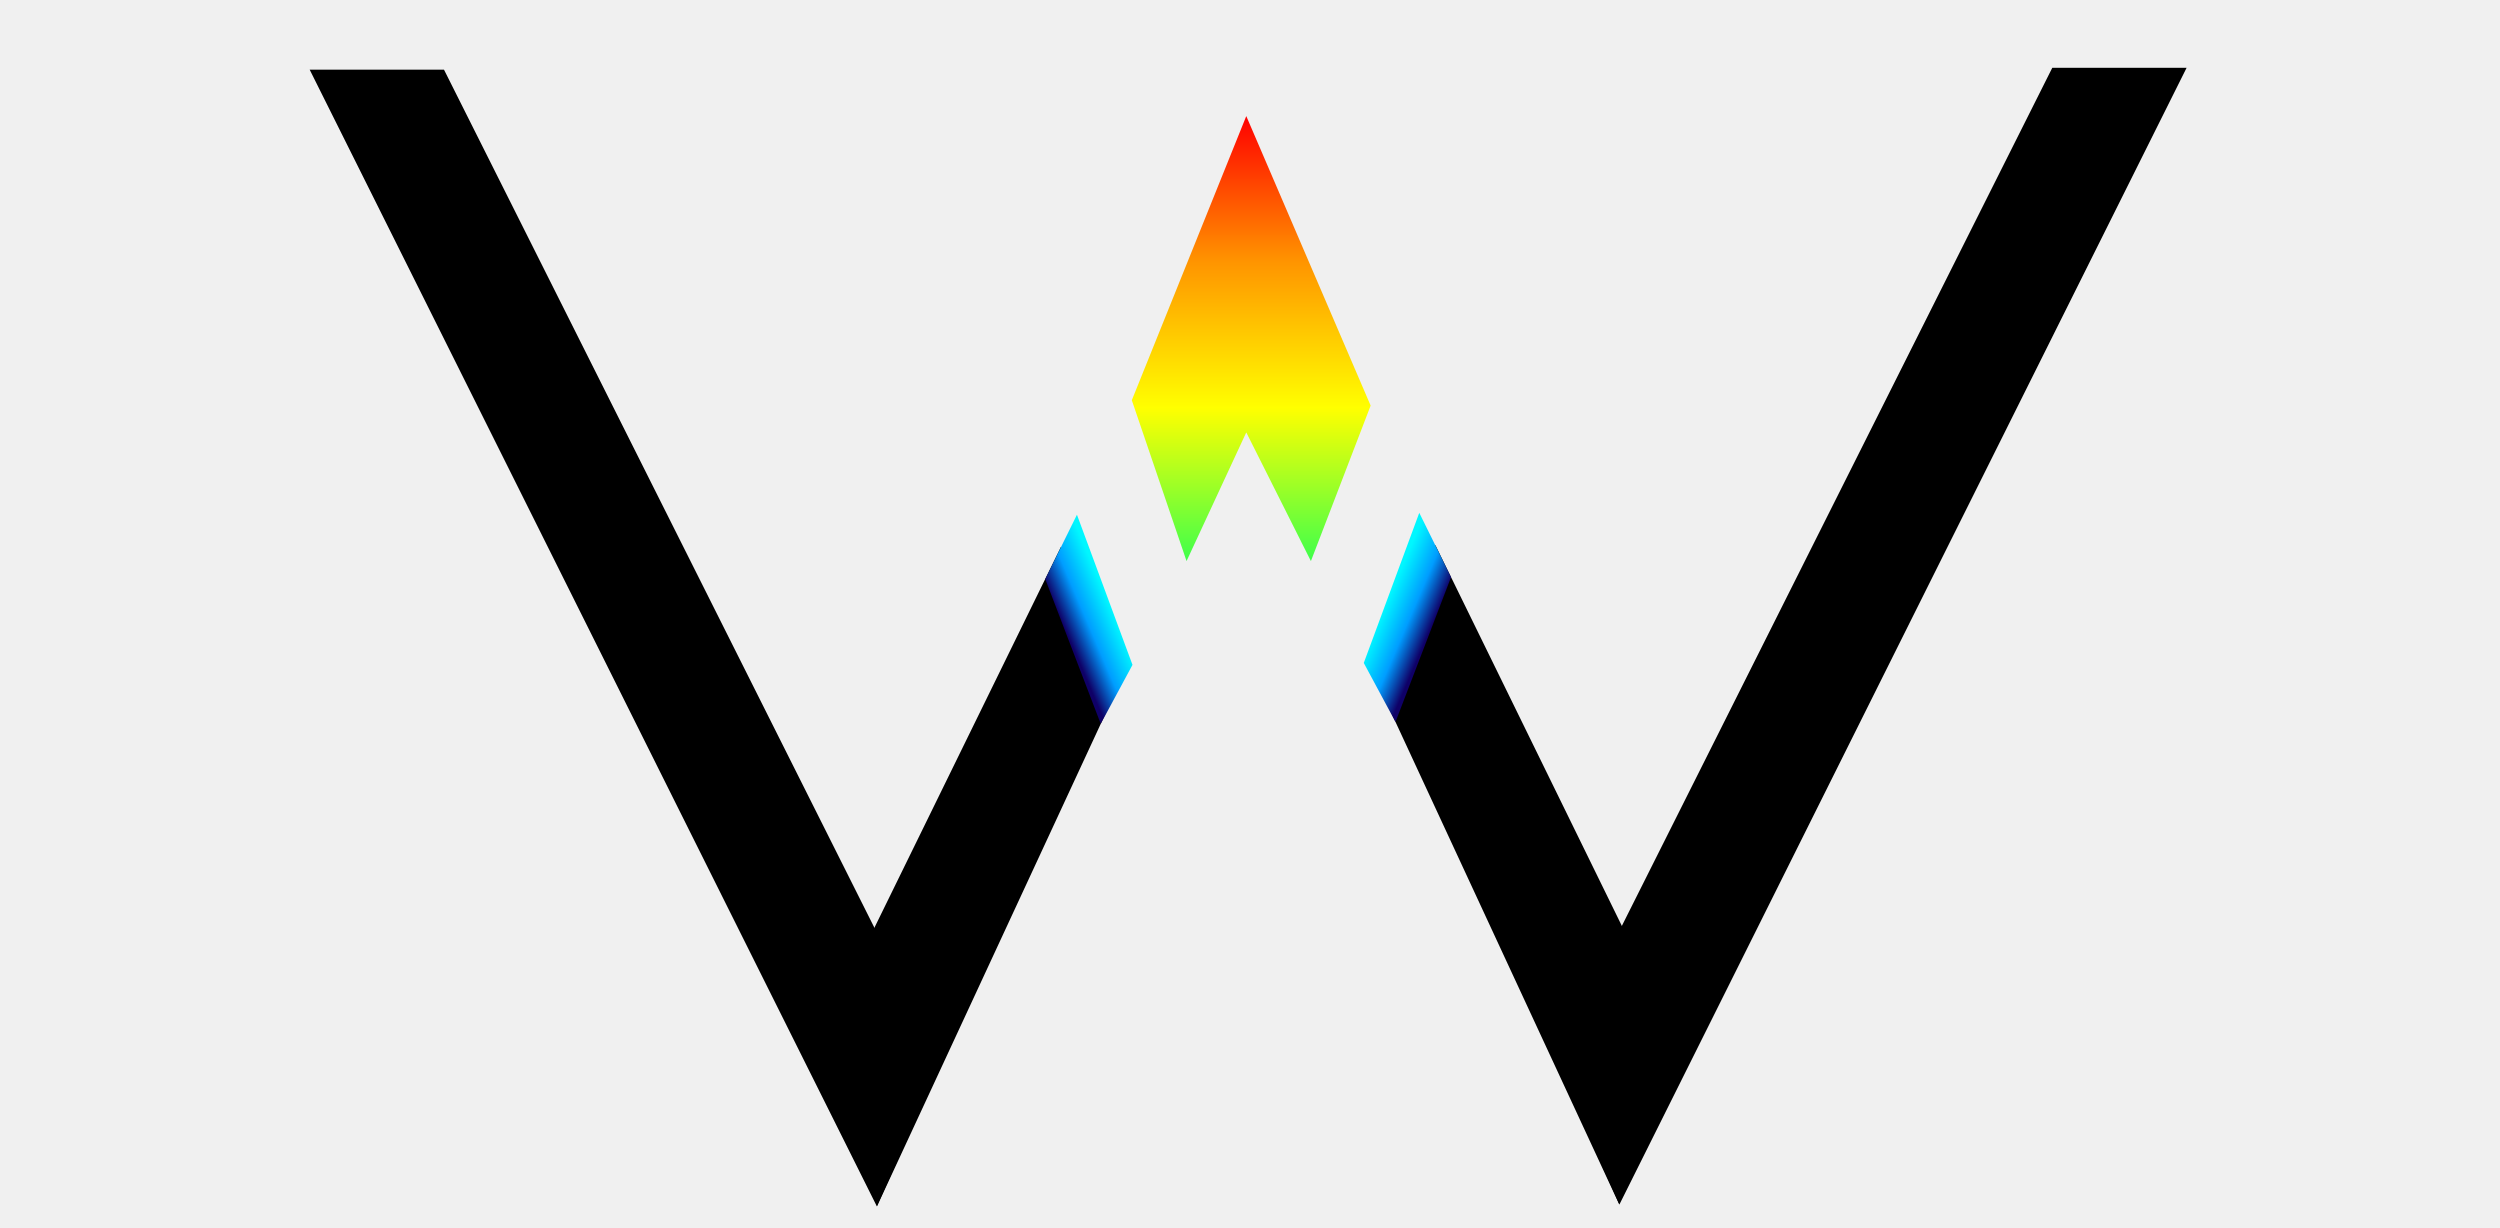
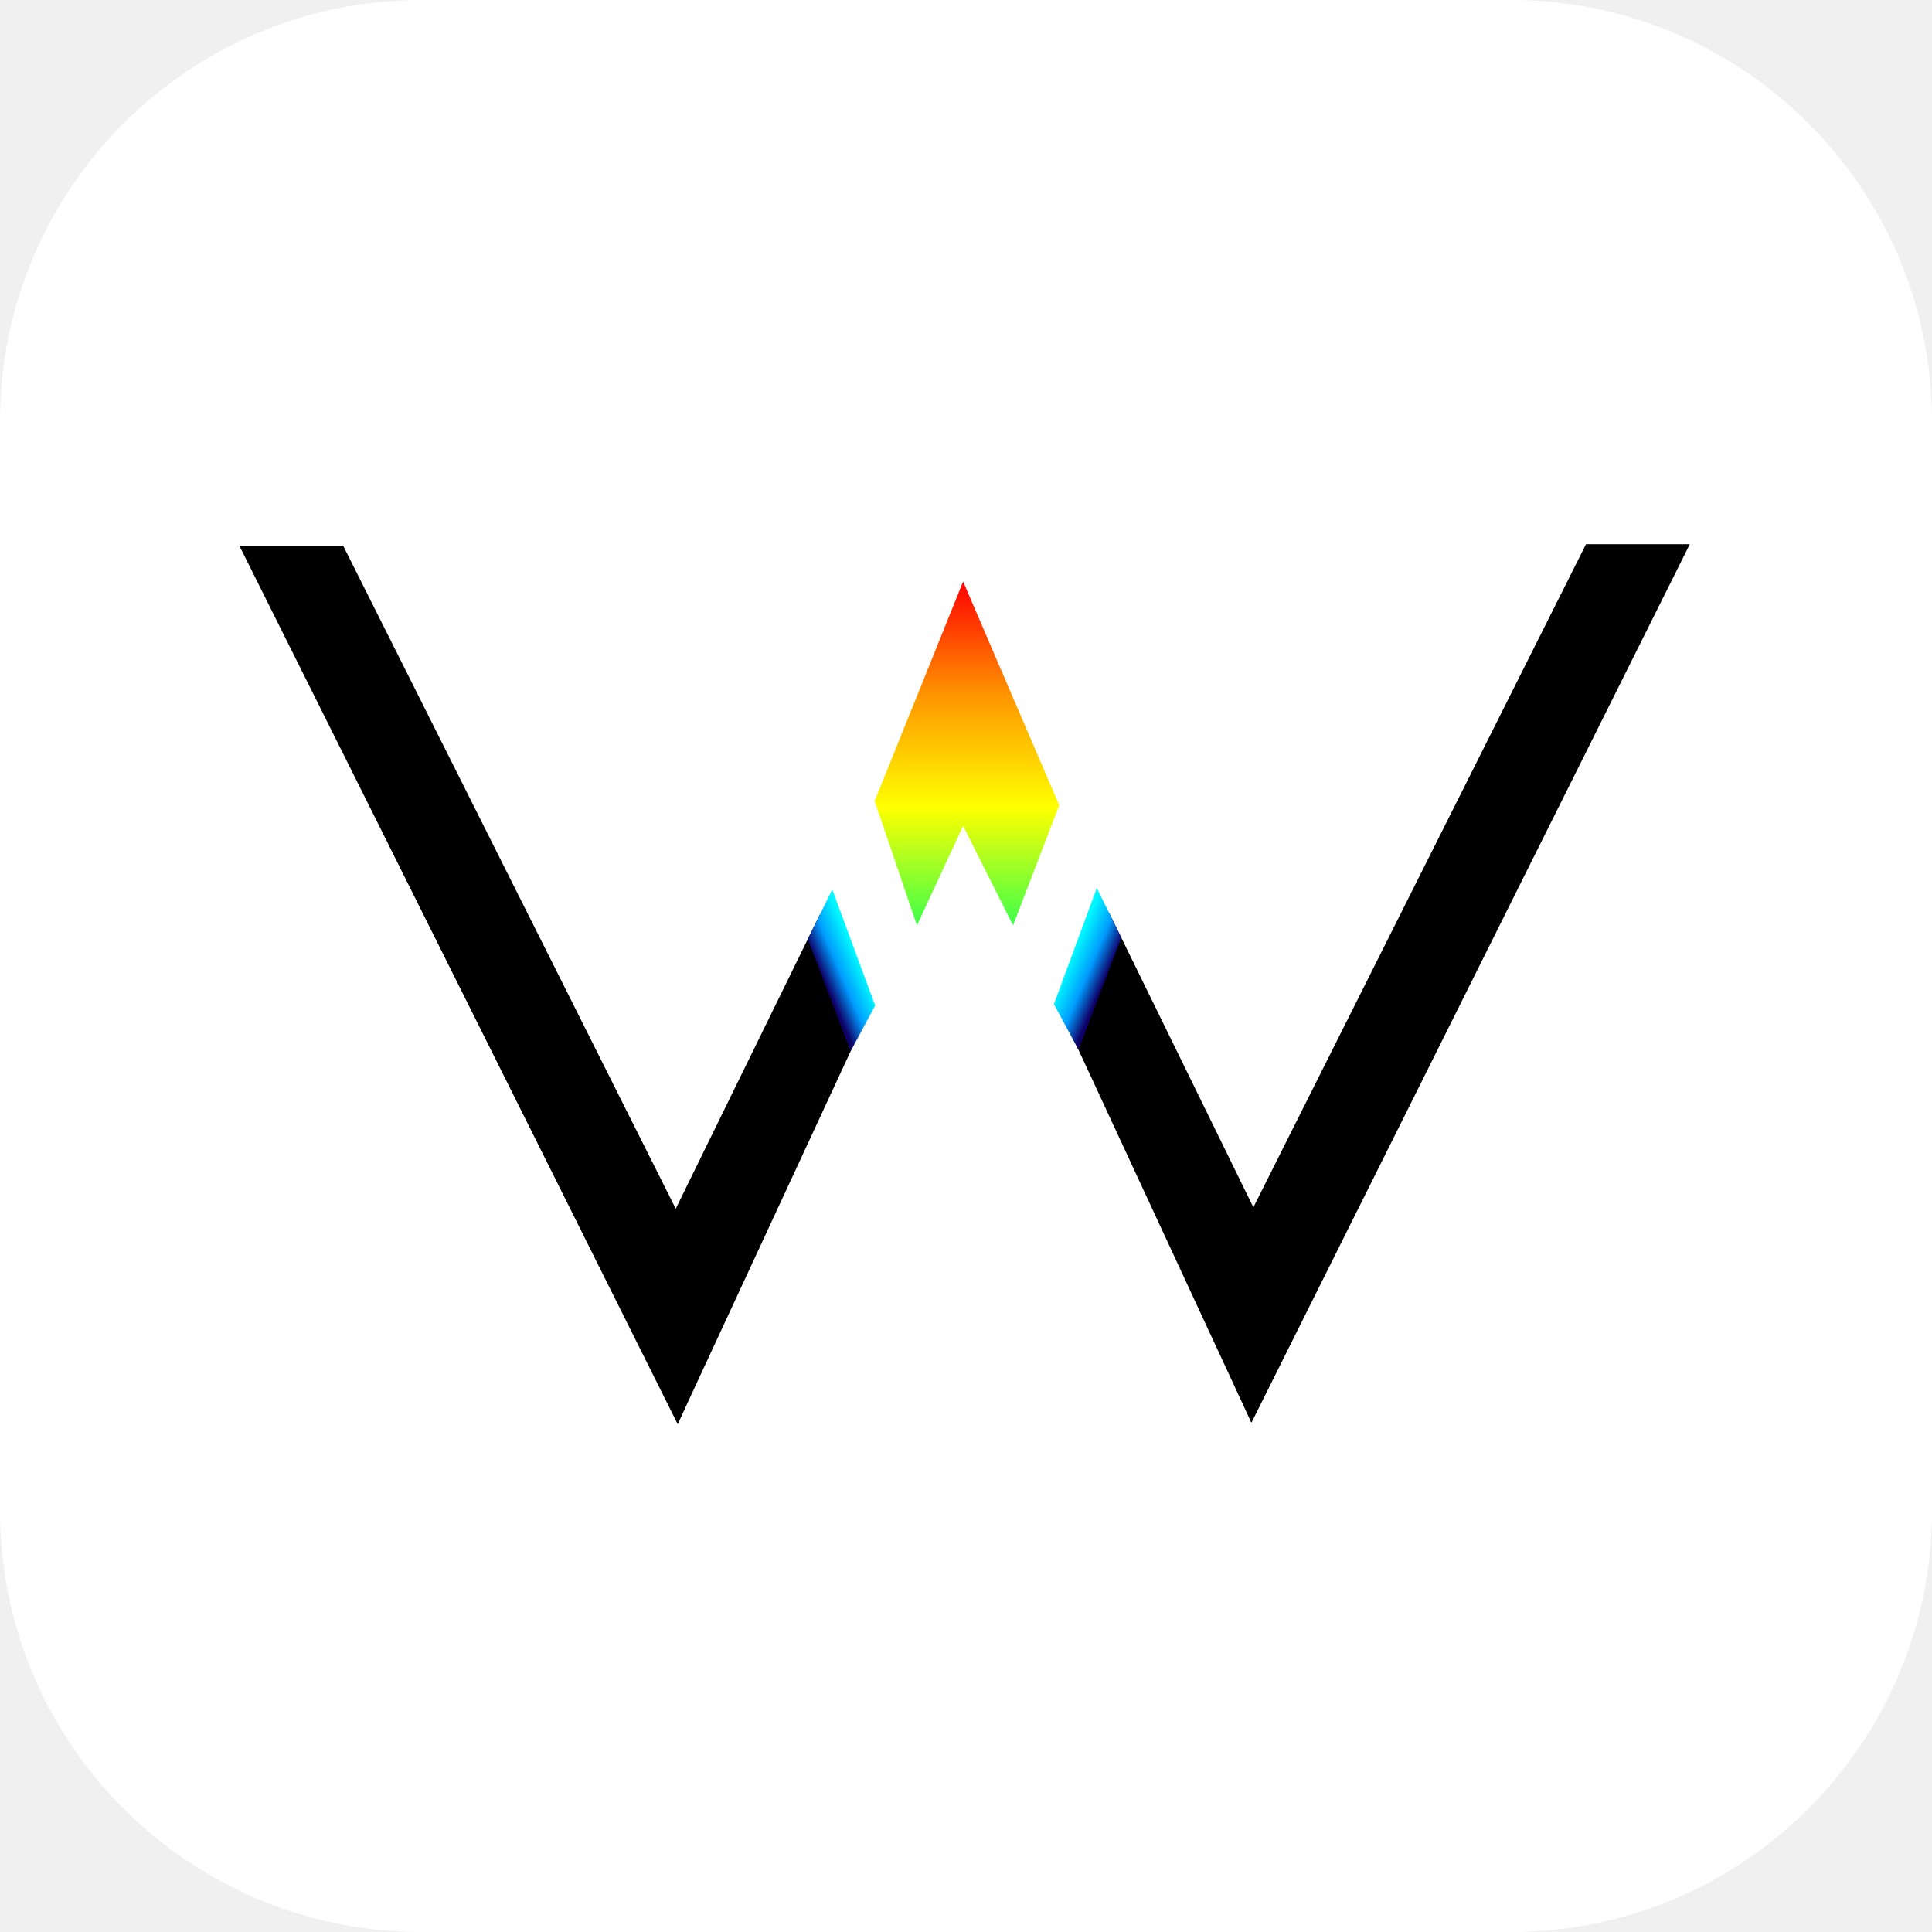
- <svg xmlns="http://www.w3.org/2000/svg" width="55" height="27" viewBox="0 0 55 27" fill="none">
-   <style>
-   .fg { fill: black; }
-   @media (prefers-color-scheme: dark) { .fg { fill: white; } }
- </style>
-   <path class="fg" d="M20.714 23.355L19.291 26.54L6.813 1.533L9.768 1.533L20.714 23.355Z" />
-   <path class="fg" d="M23.341 12.031L24.545 15.216L19.293 26.54L19.181 20.524L23.341 12.031Z" />
-   <path d="M24.915 14.627L23.693 11.324L22.995 12.739L24.216 15.924L24.915 14.627Z" fill="url(#paint0_linear_2006_2)" />
-   <path class="fg" d="M34.204 23.314L35.627 26.499L48.105 1.492L45.15 1.492L34.204 23.314Z" />
-   <path class="fg" d="M31.577 11.99L30.373 15.175L35.624 26.499L35.736 20.483L31.577 11.99Z" />
-   <path d="M30.003 14.585L31.224 11.282L31.923 12.698L30.701 15.883L30.003 14.585Z" fill="url(#paint1_linear_2006_2)" />
-   <path d="M27.418 2.554L24.9 8.805L26.104 12.344L27.418 9.513L28.84 12.344L30.154 8.923L27.418 2.554Z" fill="url(#paint2_linear_2006_2)" />
+ <svg xmlns="http://www.w3.org/2000/svg" width="55" height="55" viewBox="0 0 55 55" fill="none">
+   <rect width="55" height="55" rx="12" fill="white" />
+   <g transform="translate(0, 14)">
+     <path d="M20.714 23.355L19.291 26.54L6.813 1.533L9.768 1.533L20.714 23.355Z" fill="black" />
+     <path d="M23.341 12.031L24.545 15.216L19.293 26.54L19.181 20.524L23.341 12.031Z" fill="black" />
+     <path d="M24.915 14.627L23.693 11.324L22.995 12.739L24.216 15.924L24.915 14.627Z" fill="url(#c0)" />
+     <path d="M34.204 23.314L35.627 26.499L48.105 1.492L45.15 1.492L34.204 23.314Z" fill="black" />
+     <path d="M31.577 11.99L30.373 15.175L35.624 26.499L35.736 20.483L31.577 11.99Z" fill="black" />
+     <path d="M30.003 14.585L31.224 11.282L31.923 12.698L30.701 15.883L30.003 14.585Z" fill="url(#c1)" />
+     <path d="M27.418 2.554L24.9 8.805L26.104 12.344L27.418 9.513L28.84 12.344L30.154 8.923L27.418 2.554Z" fill="url(#c2)" />
+   </g>
  <defs>
-     <linearGradient id="paint0_linear_2006_2" x1="24.5" y1="13.5" x2="23.474" y2="13.938" gradientUnits="userSpaceOnUse">
+     <linearGradient id="c0" x1="24.5" y1="13.5" x2="23.474" y2="13.938" gradientUnits="userSpaceOnUse">
      <stop stop-color="#00F7FF" />
      <stop offset="0.538" stop-color="#009DFF" />
      <stop offset="1" stop-color="#0F0067" />
    </linearGradient>
-     <linearGradient id="paint1_linear_2006_2" x1="30.418" y1="13.459" x2="31.444" y2="13.897" gradientUnits="userSpaceOnUse">
+     <linearGradient id="c1" x1="30.418" y1="13.459" x2="31.444" y2="13.897" gradientUnits="userSpaceOnUse">
      <stop stop-color="#00F7FF" />
      <stop offset="0.538" stop-color="#009DFF" />
      <stop offset="1" stop-color="#0F0067" />
    </linearGradient>
-     <linearGradient id="paint2_linear_2006_2" x1="27.527" y1="2.554" x2="27.527" y2="12.344" gradientUnits="userSpaceOnUse">
+     <linearGradient id="c2" x1="27.527" y1="2.554" x2="27.527" y2="12.344" gradientUnits="userSpaceOnUse">
      <stop stop-color="#FF0000" />
      <stop offset="0.329" stop-color="#FF9500" />
      <stop offset="0.656" stop-color="#FFFF00" />
      <stop offset="1" stop-color="#3FFF4B" />
    </linearGradient>
  </defs>
</svg>
